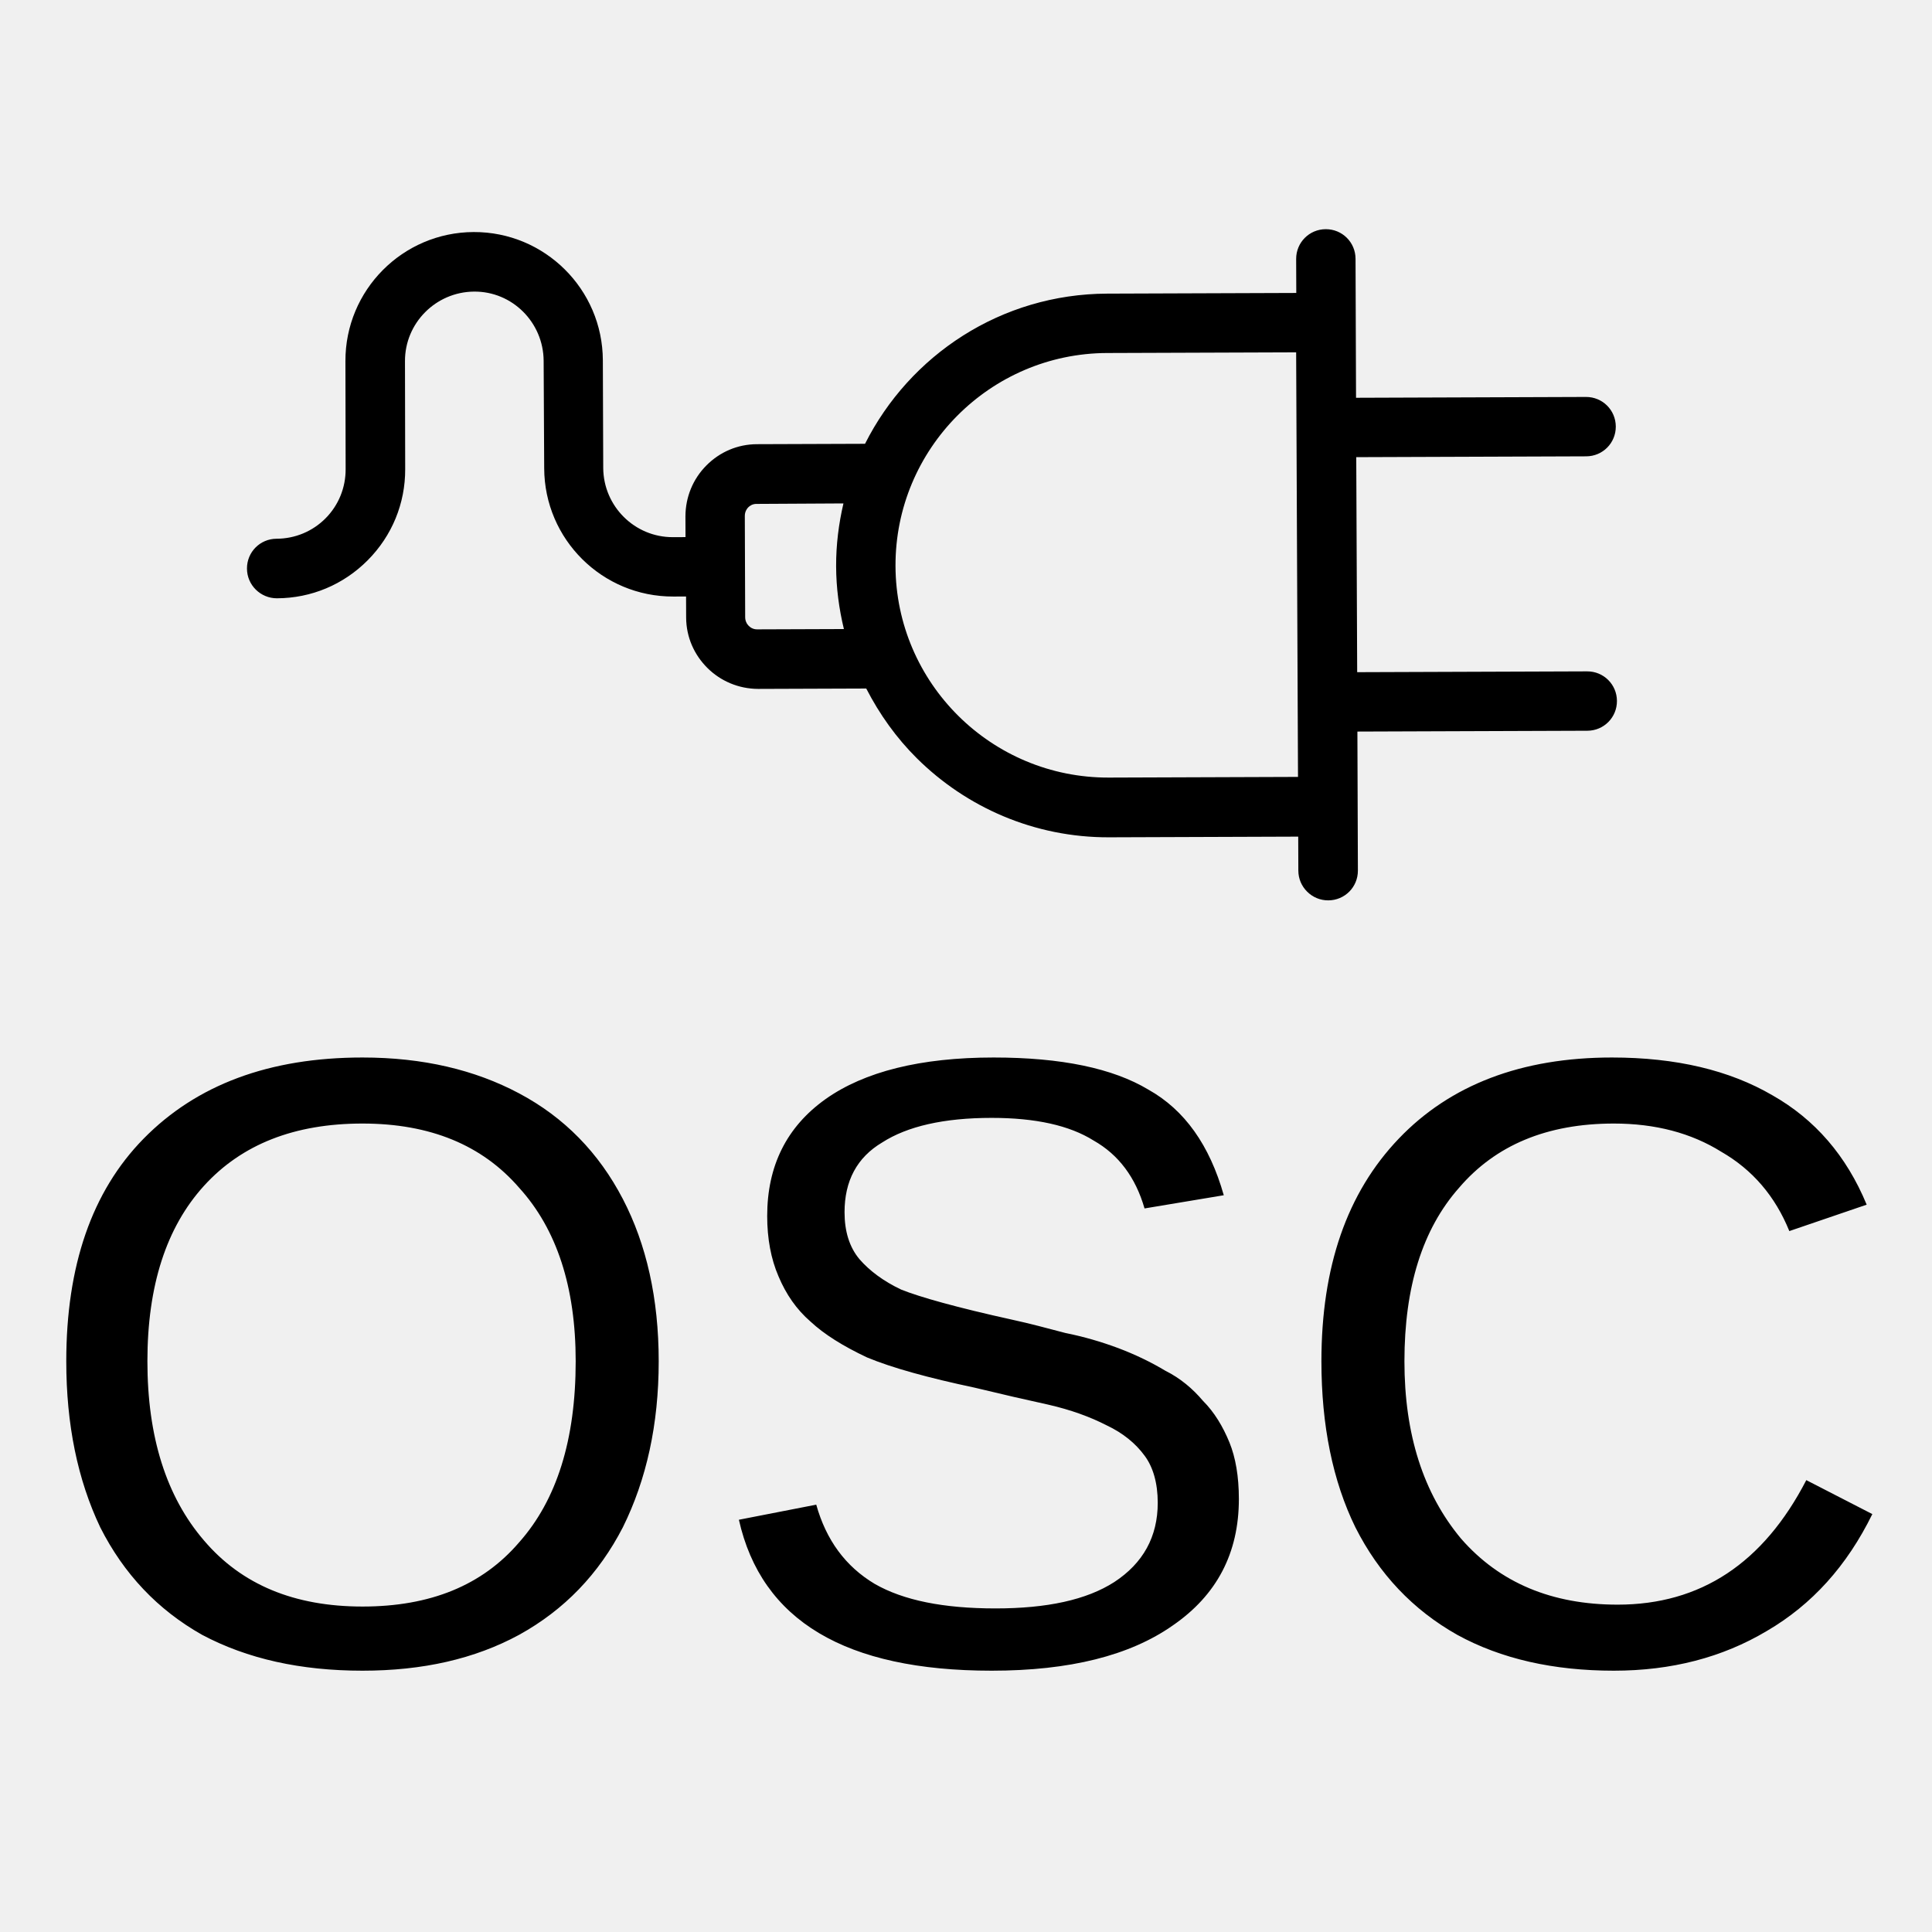
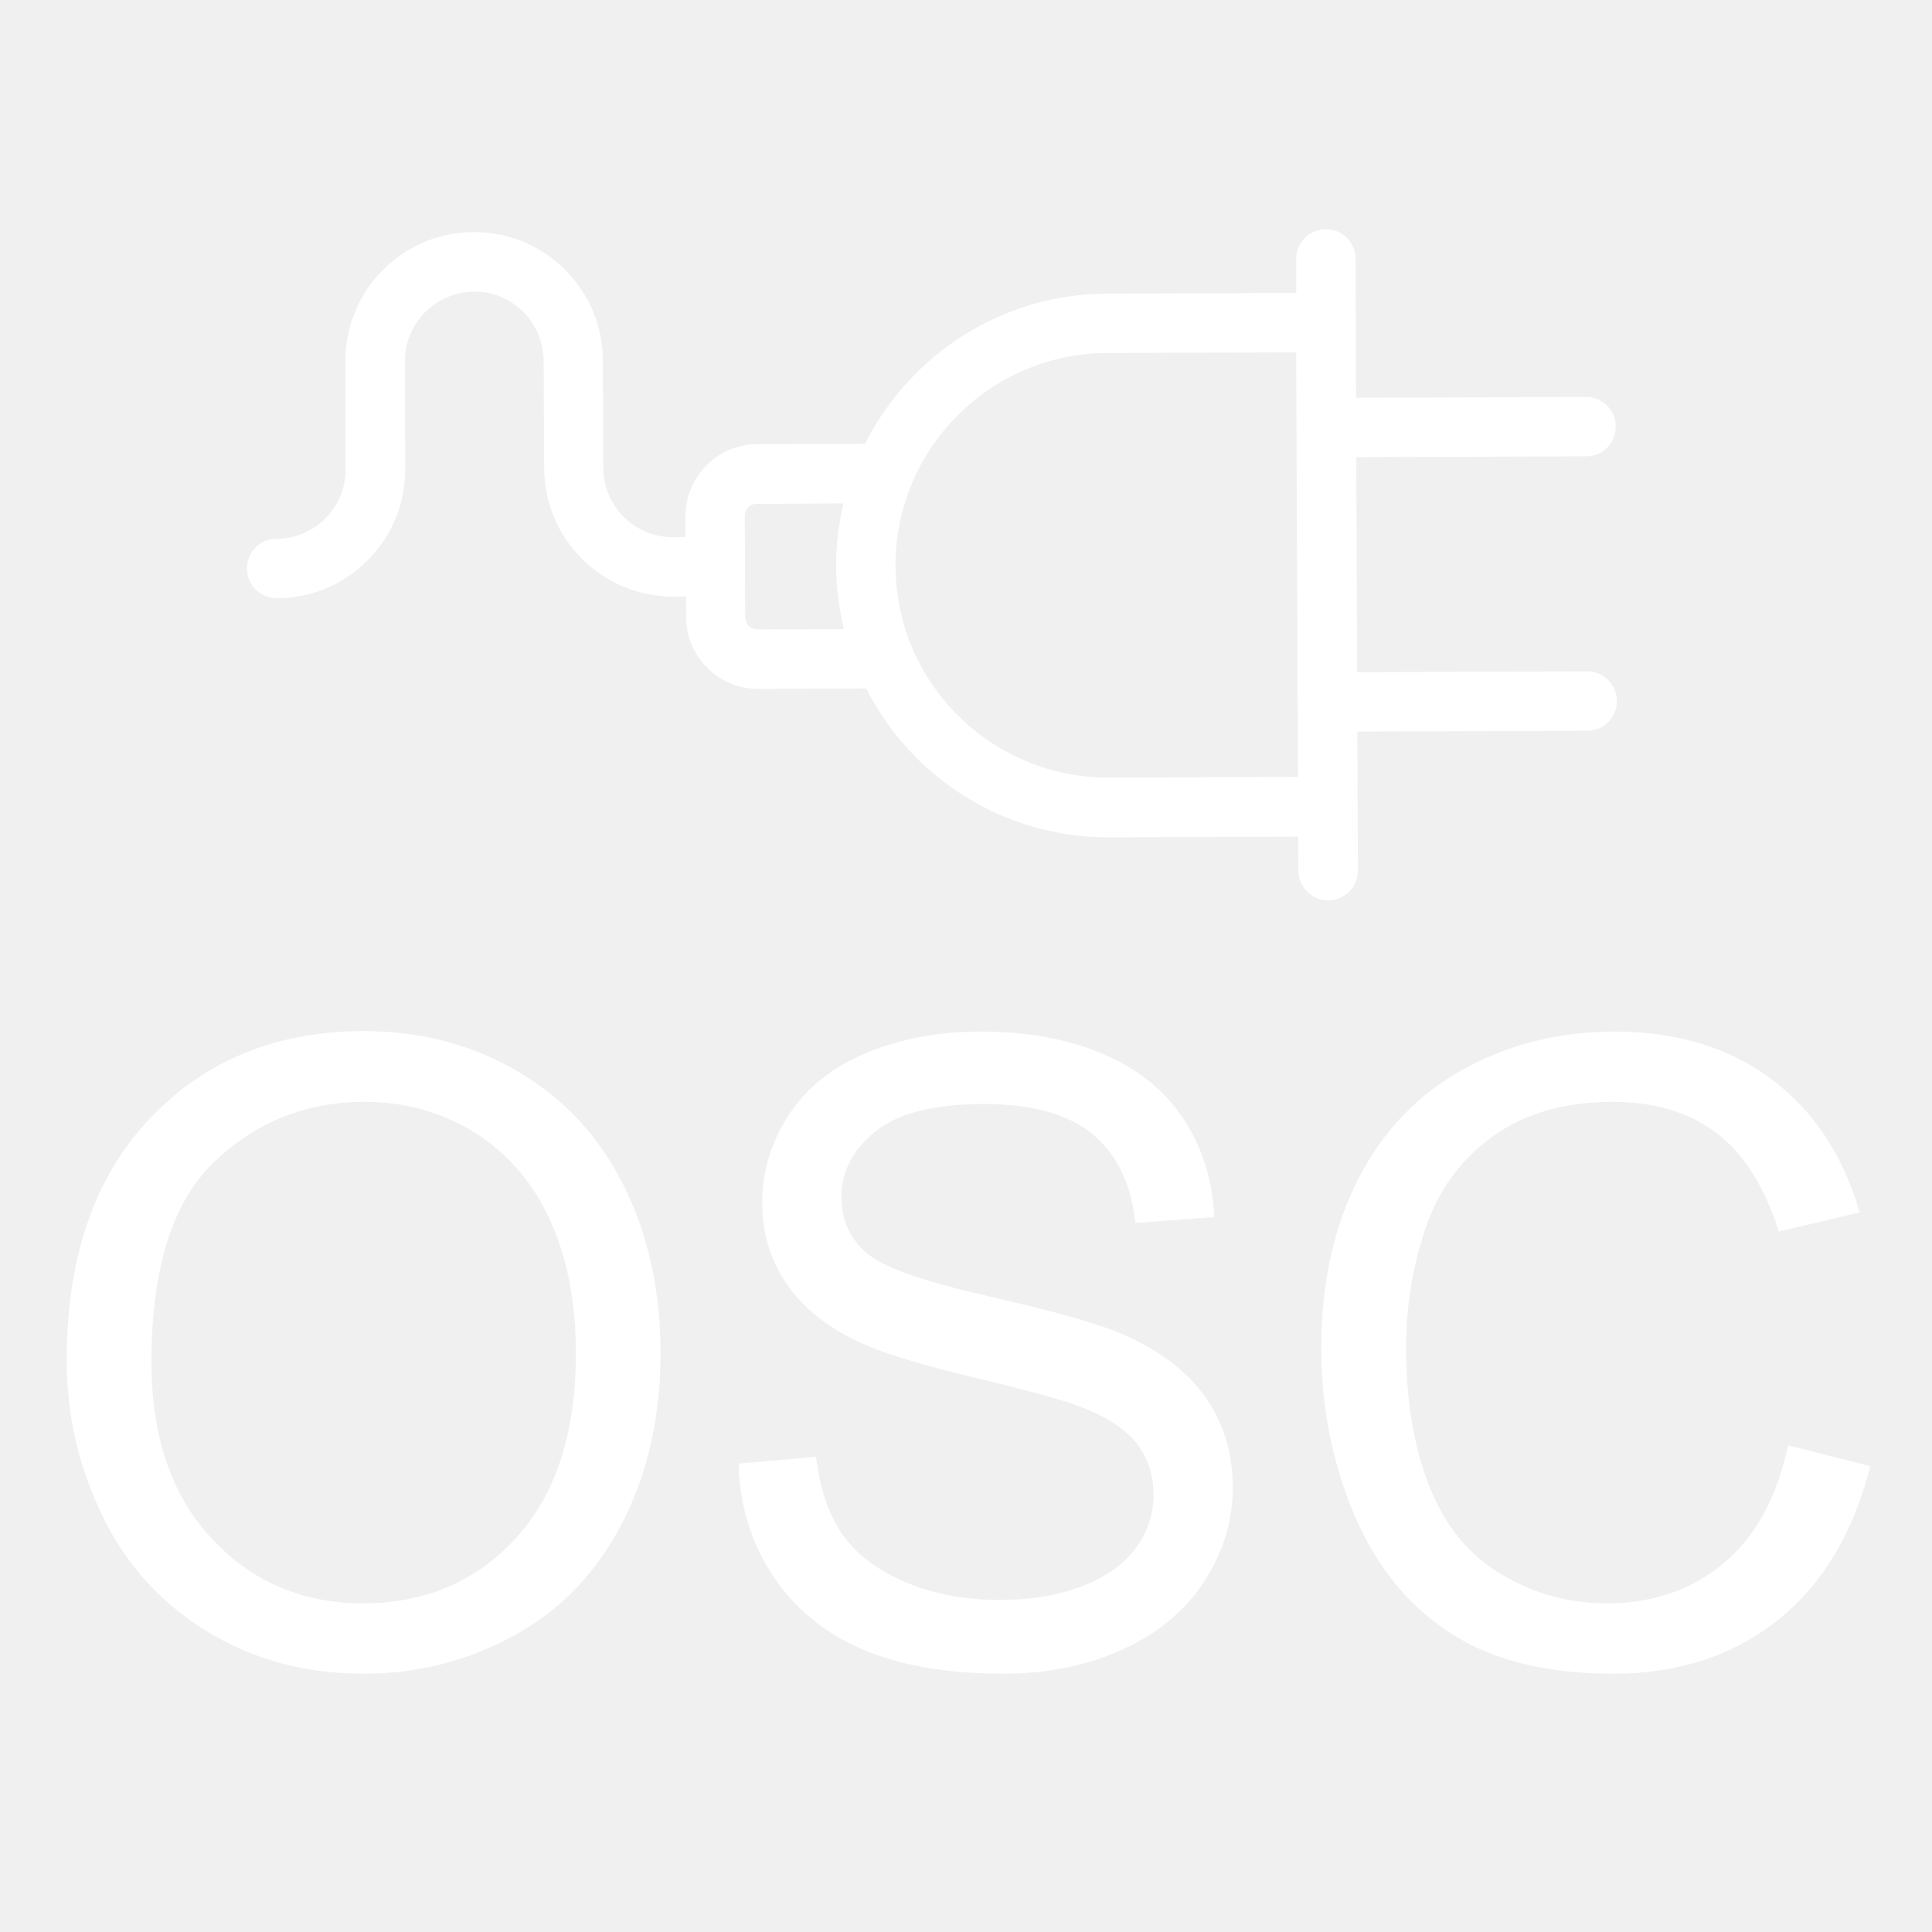
<svg xmlns="http://www.w3.org/2000/svg" width="100%" height="100%" viewBox="0 0 16 16" version="1.1" xml:space="preserve" style="fill-rule:evenodd;clip-rule:evenodd;stroke-linejoin:round;stroke-miterlimit:2;">
  <g transform="matrix(1,0,0,1,-0.302701,0)">
-     <text x="0.508px" y="13.773px" style="font-family:'ArialMT', 'Arial', sans-serif;font-size:7.184px;">OSC</text>
-   </g>
-   <g id="plug-svgrepo-com.svg" transform="matrix(0.00912832,0.00906351,-0.00906351,0.00912832,7.97644,4.37741)">
-     <g transform="matrix(1,0,0,1,-400,-400)">
-       <g>
-         <path d="M316.719,405.781L267.5,455C258.75,463.75 254.063,475.313 254.063,487.656C254.063,500 258.906,511.562 267.5,520.312L277.031,529.844L271.25,535.625C253.906,552.969 225.625,552.969 208.125,535.625L159.062,486.562C126.719,454.219 74.219,454.219 41.875,486.562C9.531,518.906 9.531,571.406 41.875,603.75L90.937,652.969C99.375,661.406 104.062,672.656 104.062,684.531C104.062,696.406 99.375,707.656 90.937,716.094C83.437,723.594 83.437,735.625 90.937,743.125C94.687,746.875 99.531,748.75 104.531,748.75C109.375,748.75 114.375,746.875 118.125,743.125C133.75,727.5 142.344,706.719 142.344,684.531C142.344,662.344 133.75,641.563 118.125,625.938L69.062,576.719C51.719,559.375 51.719,531.094 69.062,513.594C86.406,496.094 114.687,496.25 132.187,513.594L181.25,562.5C213.594,594.844 266.094,594.844 298.438,562.5L304.219,556.719L313.75,566.25C322.813,575.313 334.531,579.688 346.406,579.688C358.281,579.688 370,575.156 379.063,566.25L428.281,517.031C446.094,522.813 464.531,525.938 482.969,525.938C527.813,525.938 572.656,508.906 606.719,474.844L692.813,388.75L708.281,404.219C712.031,407.969 716.875,409.844 721.875,409.844C726.875,409.844 731.719,407.969 735.469,404.219C742.969,396.719 742.969,384.688 735.469,377.188L672.188,313.906L776.875,209.219C784.375,201.719 784.375,189.688 776.875,182.188C769.375,174.688 757.344,174.688 749.844,182.188L645.156,286.875L547.188,189.063L651.875,84.375C659.375,76.875 659.375,64.844 651.875,57.344C644.375,49.844 632.344,49.844 624.844,57.344L520.156,162.031L456.875,98.75C449.375,91.25 437.344,91.25 429.844,98.75C422.344,106.25 422.344,118.281 429.844,125.781L445.312,141.25L359.219,227.344C310.938,275.625 296.875,345 316.719,405.781ZM386.094,447.813C332.813,394.531 332.813,307.813 386.094,254.531L472.188,168.438L665.625,361.563L579.531,447.656C526.094,501.094 439.375,501.094 386.094,447.813ZM333.906,442.812C340.938,454.219 349.219,465 359.063,474.844C368.906,484.688 379.687,492.969 391.094,500L351.719,539.375C348.75,542.5 343.75,542.5 340.625,539.375L294.531,493.281C292.5,491.25 292.188,488.906 292.188,487.813C292.188,486.562 292.5,484.219 294.531,482.344L333.906,442.812Z" style="fill-rule:nonzero;" />
+     <g>
+       <path d="M0.855,11.268C0.855,10.415 1.085,9.747 1.543,9.264C2.001,8.781 2.593,8.539 3.318,8.539C3.793,8.539 4.221,8.653 4.602,8.88C4.983,9.106 5.273,9.423 5.473,9.828C5.673,10.234 5.773,10.694 5.773,11.209C5.773,11.73 5.668,12.197 5.458,12.608C5.247,13.02 4.949,13.332 4.563,13.543C4.177,13.755 3.761,13.861 3.314,13.861C2.83,13.861 2.398,13.744 2.016,13.51C1.635,13.276 1.346,12.957 1.15,12.552C0.954,12.148 0.855,11.72 0.855,11.268ZM1.557,11.279C1.557,11.899 1.724,12.387 2.057,12.743C2.39,13.1 2.808,13.278 3.311,13.278C3.823,13.278 4.245,13.098 4.575,12.738C4.906,12.378 5.072,11.867 5.072,11.205C5.072,10.787 5.001,10.421 4.86,10.109C4.718,9.797 4.511,9.555 4.239,9.383C3.966,9.211 3.66,9.125 3.321,9.125C2.84,9.125 2.425,9.291 2.078,9.621C1.731,9.952 1.557,10.505 1.557,11.279Z" style="fill:white;fill-rule:nonzero;" />
+       <path d="M6.419,12.121L7.061,12.065C7.091,12.322 7.162,12.533 7.273,12.698C7.384,12.863 7.556,12.996 7.79,13.098C8.024,13.199 8.287,13.25 8.58,13.25C8.839,13.25 9.068,13.212 9.267,13.135C9.466,13.057 9.614,12.952 9.711,12.817C9.808,12.683 9.856,12.536 9.856,12.377C9.856,12.216 9.81,12.075 9.716,11.954C9.623,11.834 9.468,11.733 9.253,11.651C9.115,11.597 8.81,11.513 8.338,11.4C7.865,11.287 7.534,11.18 7.345,11.079C7.099,10.95 6.916,10.791 6.796,10.6C6.675,10.41 6.615,10.196 6.615,9.96C6.615,9.7 6.689,9.458 6.836,9.232C6.984,9.006 7.199,8.835 7.482,8.718C7.765,8.601 8.079,8.543 8.425,8.543C8.806,8.543 9.143,8.604 9.434,8.727C9.725,8.85 9.949,9.03 10.105,9.269C10.262,9.507 10.346,9.778 10.358,10.079L9.706,10.128C9.67,9.803 9.552,9.558 9.35,9.392C9.147,9.226 8.848,9.143 8.453,9.143C8.042,9.143 7.742,9.218 7.554,9.369C7.365,9.52 7.271,9.702 7.271,9.914C7.271,10.099 7.338,10.251 7.471,10.37C7.602,10.49 7.944,10.612 8.497,10.737C9.05,10.862 9.43,10.971 9.635,11.065C9.935,11.203 10.156,11.378 10.298,11.589C10.441,11.801 10.512,12.045 10.512,12.321C10.512,12.594 10.434,12.852 10.277,13.094C10.121,13.336 9.896,13.525 9.602,13.659C9.309,13.793 8.978,13.861 8.611,13.861C8.146,13.861 7.756,13.793 7.441,13.657C7.127,13.522 6.88,13.318 6.701,13.045C6.522,12.773 6.428,12.465 6.419,12.121Z" style="fill:white;fill-rule:nonzero;" />
+       <path d="M15.111,11.97L15.792,12.142C15.649,12.701 15.392,13.127 15.022,13.42C14.651,13.714 14.198,13.861 13.662,13.861C13.108,13.861 12.657,13.748 12.31,13.522C11.963,13.296 11.699,12.97 11.517,12.542C11.336,12.114 11.245,11.654 11.245,11.163C11.245,10.628 11.348,10.161 11.552,9.762C11.757,9.363 12.048,9.06 12.426,8.853C12.804,8.646 13.219,8.543 13.673,8.543C14.187,8.543 14.62,8.674 14.971,8.936C15.322,9.198 15.566,9.566 15.704,10.041L15.034,10.199C14.915,9.824 14.742,9.552 14.515,9.381C14.288,9.21 14.003,9.125 13.659,9.125C13.264,9.125 12.933,9.22 12.668,9.409C12.402,9.599 12.216,9.853 12.108,10.172C12.001,10.491 11.947,10.821 11.947,11.16C11.947,11.597 12.011,11.979 12.138,12.305C12.266,12.631 12.464,12.875 12.733,13.036C13.002,13.198 13.293,13.278 13.606,13.278C13.987,13.278 14.31,13.168 14.574,12.949C14.839,12.729 15.018,12.403 15.111,11.97Z" style="fill:white;fill-rule:nonzero;" />
+       <g id="plug-svgrepo-com.svg" transform="matrix(0.00912832,0.00906351,-0.00906351,0.00912832,8.27914,4.37741)">
+         <g transform="matrix(1,0,0,1,-400,-400)">
+           <g>
+             <path d="M316.719,405.781L267.5,455C258.75,463.75 254.063,475.313 254.063,487.656C254.063,500 258.906,511.562 267.5,520.312L277.031,529.844L271.25,535.625C253.906,552.969 225.625,552.969 208.125,535.625L159.062,486.562C126.719,454.219 74.219,454.219 41.875,486.562C9.531,518.906 9.531,571.406 41.875,603.75L90.937,652.969C99.375,661.406 104.062,672.656 104.062,684.531C104.062,696.406 99.375,707.656 90.937,716.094C83.437,723.594 83.437,735.625 90.937,743.125C94.687,746.875 99.531,748.75 104.531,748.75C109.375,748.75 114.375,746.875 118.125,743.125C133.75,727.5 142.344,706.719 142.344,684.531C142.344,662.344 133.75,641.563 118.125,625.938L69.062,576.719C51.719,559.375 51.719,531.094 69.062,513.594C86.406,496.094 114.687,496.25 132.187,513.594L181.25,562.5C213.594,594.844 266.094,594.844 298.438,562.5L304.219,556.719L313.75,566.25C322.813,575.313 334.531,579.688 346.406,579.688C358.281,579.688 370,575.156 379.063,566.25L428.281,517.031C446.094,522.813 464.531,525.938 482.969,525.938C527.813,525.938 572.656,508.906 606.719,474.844L692.813,388.75L708.281,404.219C712.031,407.969 716.875,409.844 721.875,409.844C726.875,409.844 731.719,407.969 735.469,404.219C742.969,396.719 742.969,384.688 735.469,377.188L672.188,313.906L776.875,209.219C784.375,201.719 784.375,189.688 776.875,182.188C769.375,174.688 757.344,174.688 749.844,182.188L645.156,286.875L547.188,189.063L651.875,84.375C659.375,76.875 659.375,64.844 651.875,57.344C644.375,49.844 632.344,49.844 624.844,57.344L520.156,162.031L456.875,98.75C449.375,91.25 437.344,91.25 429.844,98.75C422.344,106.25 422.344,118.281 429.844,125.781L445.312,141.25L359.219,227.344C310.938,275.625 296.875,345 316.719,405.781ZM386.094,447.813C332.813,394.531 332.813,307.813 386.094,254.531L472.188,168.438L665.625,361.563L579.531,447.656C526.094,501.094 439.375,501.094 386.094,447.813ZM333.906,442.812C340.938,454.219 349.219,465 359.063,474.844C368.906,484.688 379.687,492.969 391.094,500L351.719,539.375C348.75,542.5 343.75,542.5 340.625,539.375L294.531,493.281C292.5,491.25 292.188,488.906 292.188,487.813C292.188,486.562 292.5,484.219 294.531,482.344L333.906,442.812Z" style="fill:white;fill-rule:nonzero;" />
+           </g>
+         </g>
      </g>
    </g>
  </g>
</svg>
